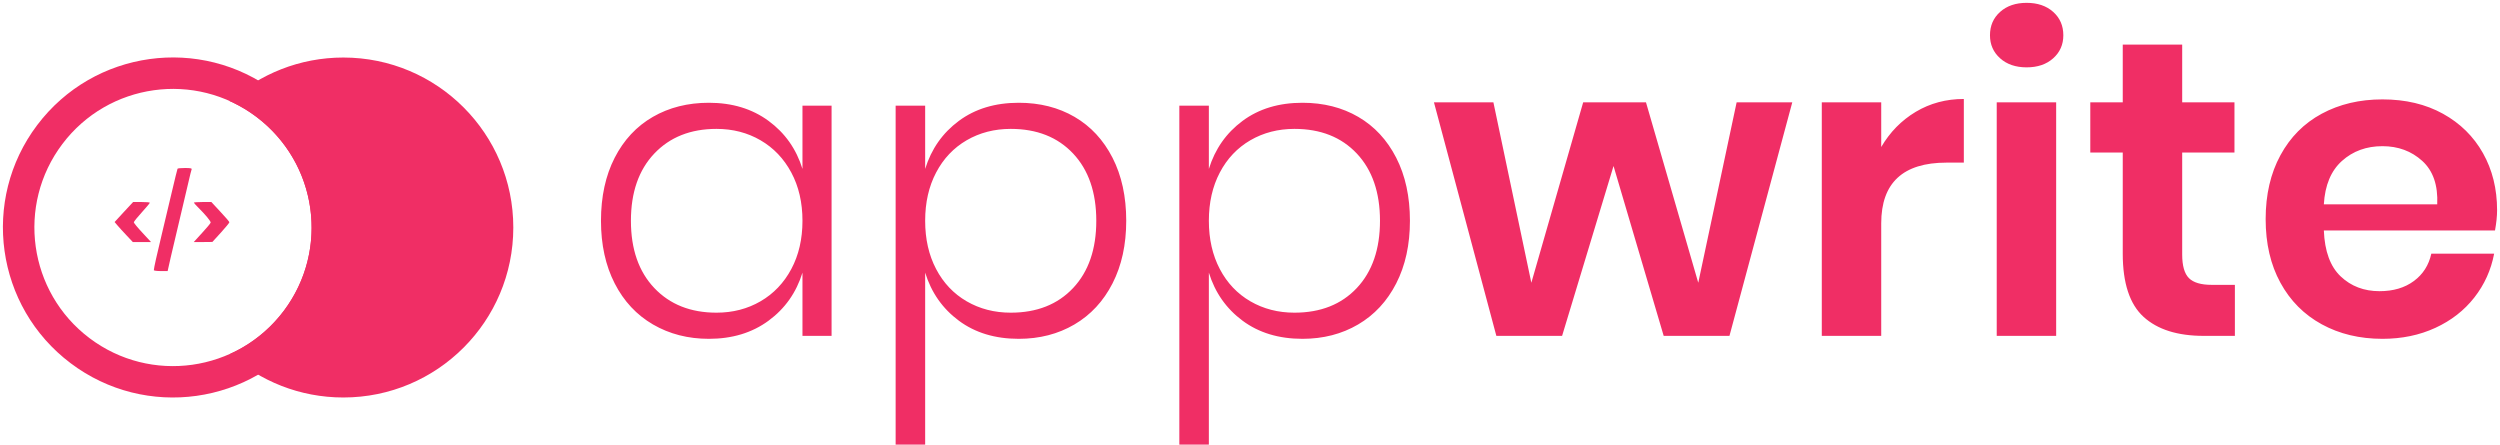
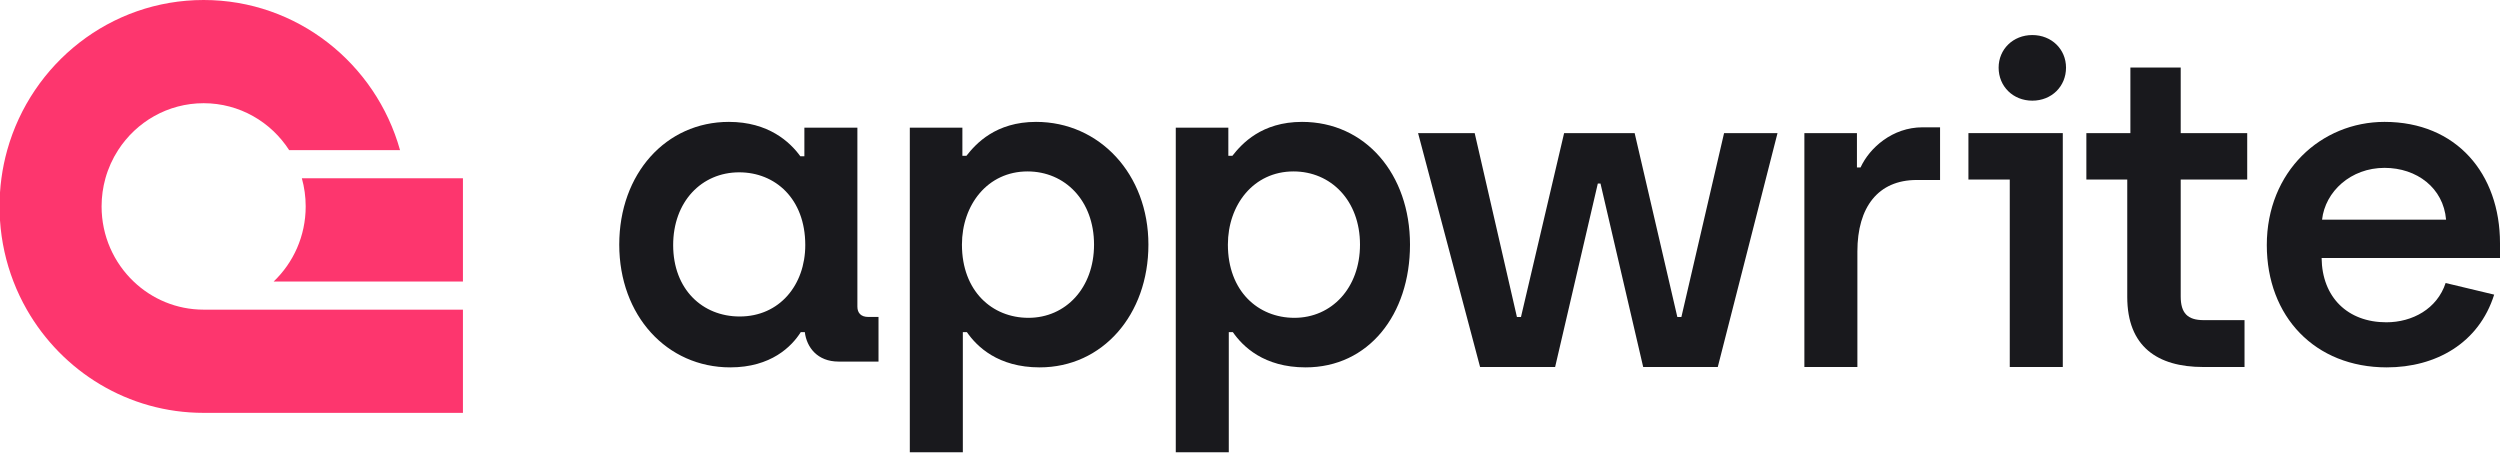
- <svg xmlns="http://www.w3.org/2000/svg" xmlns:ns1="https://boxy-svg.com" viewBox="0 0 956 170">
-   <path d="M196.289 87c0 35.899-29.101 65-65 65-16.675 0-31.883-6.279-43.389-16.601 18.433-8.298 31.266-26.827 31.266-48.353 0-21.553-12.865-40.101-31.335-48.384C99.346 28.304 114.581 22 131.289 22c35.899 0 65 29.101 65 65z" fill="#f02e65" />
-   <path d="M105.306 35.116a65 65 0 10-78.307 103.769 65 65 0 1078.307-103.77zM98.077 44.694a53 53 0 01-63.85 84.612 53 53 0 0163.85-84.612z" ns1:shape="ring 186.727 313.243 53 53 65 65 1@f84c4233" ns1:origin="0.499777 0.499705" fill="#f02e65" />
-   <path d="M271.084 39.297c8.92 0 16.523 2.31 22.81 6.93 6.287 4.62 10.61 10.743 12.97 18.37v-24.18h11.13v88.02h-11.13v-24.18c-2.36 7.633-6.683 13.76-12.97 18.38-6.287 4.62-13.89 6.93-22.81 6.93-7.953 0-15.073-1.827-21.36-5.48-6.287-3.653-11.177-8.893-14.67-15.72-3.493-6.827-5.24-14.807-5.24-23.94 0-9.24 1.747-17.273 5.24-24.1 3.493-6.82 8.357-12.03 14.59-15.63 6.233-3.6 13.38-5.4 21.44-5.4zm2.9 9.99c-9.887 0-17.813 3.143-23.78 9.43-5.96 6.287-8.94 14.857-8.94 25.71 0 10.853 2.98 19.423 8.94 25.71 5.967 6.287 13.893 9.43 23.78 9.43 6.233 0 11.847-1.45 16.84-4.35 5-2.9 8.923-7.01 11.77-12.33 2.847-5.32 4.27-11.473 4.27-18.46s-1.423-13.137-4.27-18.45c-2.847-5.32-6.77-9.433-11.77-12.34-4.993-2.9-10.607-4.35-16.84-4.35zm115.577-9.99c8.06 0 15.18 1.8 21.36 5.4 6.18 3.6 11.017 8.81 14.51 15.63 3.493 6.827 5.24 14.86 5.24 24.1 0 9.133-1.747 17.113-5.24 23.94-3.493 6.827-8.357 12.067-14.59 15.72-6.233 3.653-13.327 5.48-21.28 5.48-9.027 0-16.657-2.31-22.89-6.93-6.233-4.62-10.53-10.747-12.89-18.38v65.77h-11.29V40.417h11.29v24.18c2.36-7.627 6.657-13.75 12.89-18.37 6.233-4.62 13.863-6.93 22.89-6.93zm-3.06 9.99c-6.233 0-11.85 1.45-16.85 4.35-4.993 2.907-8.887 7.02-11.68 12.34-2.793 5.313-4.19 11.463-4.19 18.45s1.397 13.14 4.19 18.46 6.687 9.43 11.68 12.33c5 2.9 10.617 4.35 16.85 4.35 9.993 0 17.947-3.143 23.86-9.43 5.907-6.287 8.86-14.857 8.86-25.71 0-10.853-2.953-19.423-8.86-25.71-5.913-6.287-13.867-9.43-23.86-9.43zm111.547-9.99c8.06 0 15.18 1.8 21.36 5.4 6.18 3.6 11.017 8.81 14.51 15.63 3.493 6.827 5.24 14.86 5.24 24.1 0 9.133-1.747 17.113-5.24 23.94-3.493 6.827-8.357 12.067-14.59 15.72-6.233 3.653-13.327 5.48-21.28 5.48-9.027 0-16.657-2.31-22.89-6.93-6.233-4.62-10.53-10.747-12.89-18.38v65.77h-11.29V40.417h11.29v24.18c2.36-7.627 6.657-13.75 12.89-18.37 6.233-4.62 13.863-6.93 22.89-6.93zm-3.06 9.99c-6.233 0-11.85 1.45-16.85 4.35-4.993 2.907-8.887 7.02-11.68 12.34-2.793 5.313-4.19 11.463-4.19 18.45s1.397 13.14 4.19 18.46 6.687 9.43 11.68 12.33c5 2.9 10.617 4.35 16.85 4.35 9.993 0 17.947-3.143 23.86-9.43 5.907-6.287 8.86-14.857 8.86-25.71 0-10.853-2.953-19.423-8.86-25.71-5.913-6.287-13.867-9.43-23.86-9.43zM664.085 39.137h21.28l-24.02 89.3h-25.15l-19.18-64.96-19.67 64.96h-25.14l-23.86-89.3h22.73l14.51 68.99 19.82-68.99h24.02l19.99 68.99 14.67-68.99zm55.295 17.08c3.326-5.693 7.73-10.18 13.21-13.46 5.486-3.273 11.613-4.91 18.38-4.91v24.34h-6.61c-16.654 0-24.98 7.737-24.98 23.21v43.04h-22.73v-89.3h22.73v17.08zm41.587-42.72c0-3.653 1.29-6.633 3.87-8.94 2.58-2.313 5.964-3.47 10.15-3.47 4.194 0 7.58 1.157 10.16 3.47 2.58 2.307 3.87 5.287 3.87 8.94 0 3.547-1.29 6.477-3.87 8.79-2.58 2.313-5.966 3.47-10.16 3.47-4.186 0-7.57-1.157-10.15-3.47s-3.87-5.243-3.87-8.79zm2.58 25.64h22.73v89.3h-22.73v-89.3zm82.213 69.79h8.86v19.51h-11.93c-9.994 0-17.65-2.417-22.97-7.25-5.32-4.84-7.98-12.9-7.98-24.18v-38.69h-12.41v-19.18h12.41v-22.09h22.73v22.09h19.99v19.18h-19.99v39.01c0 4.3.86 7.31 2.58 9.03 1.72 1.713 4.623 2.57 8.71 2.57zm109.126-28.53c0 2.26-.267 4.84-.8 7.74h-65.45c.32 7.953 2.47 13.81 6.45 17.57 3.973 3.76 8.916 5.64 14.83 5.64 5.266 0 9.643-1.29 13.13-3.87 3.493-2.573 5.723-6.063 6.69-10.47h24.02c-1.18 6.233-3.704 11.82-7.57 16.76-3.874 4.947-8.844 8.817-14.91 11.61-6.074 2.793-12.817 4.19-20.23 4.19-8.707 0-16.447-1.853-23.22-5.56-6.767-3.707-12.03-9-15.79-15.88-3.767-6.88-5.65-14.993-5.65-24.34 0-9.353 1.883-17.493 5.65-24.42 3.76-6.933 9.023-12.227 15.79-15.88 6.773-3.653 14.513-5.48 23.22-5.48 8.806 0 16.516 1.827 23.13 5.48 6.606 3.653 11.71 8.677 15.31 15.07 3.6 6.393 5.4 13.673 5.4 21.84zm-22.89-2.25c.326-7.313-1.58-12.85-5.72-16.61s-9.217-5.64-15.23-5.64c-6.127 0-11.287 1.88-15.48 5.64-4.194 3.76-6.504 9.297-6.93 16.61h43.36z" style="white-space:pre" fill="#f02e65" />
-   <path d="M67.894 64.511c-.078.192-1.072 4.095-2.142 8.725-1.111 4.63-2.871 11.938-3.864 16.262-1.915 7.92-3.063 13.124-3.063 13.813 0 .19 1.187.345 2.64.345h2.641l1.185-5.282c.69-2.869 2.221-9.451 3.445-14.616 1.225-5.166 2.716-11.441 3.291-13.967.573-2.526 1.147-4.82 1.263-5.088.115-.344-.537-.458-2.526-.458-1.493 0-2.795.114-2.87.266zM47.345 81.079l-3.52 3.827 1.034 1.224c.572.688 2.143 2.411 3.482 3.827l2.449 2.601h6.964l-3.29-3.559c-1.8-1.911-3.292-3.749-3.292-3.978 0-.268 1.378-1.989 3.062-3.826 1.683-1.874 3.061-3.483 3.061-3.674 0-.153-1.454-.268-3.214-.268h-3.176l-3.56 3.826zm26.785-3.597c0 .116.651.842 1.453 1.646 2.987 2.984 5.091 5.511 4.976 6.007-.076.269-1.531 2.066-3.29 3.941l-3.175 3.482h3.557l3.559-.038 3.251-3.558c1.8-1.988 3.253-3.751 3.253-3.98 0-.19-1.53-1.989-3.444-4.016l-3.442-3.713h-3.331c-1.875 0-3.367.115-3.367.229z" fill="#f02e65" />
+ <svg xmlns="http://www.w3.org/2000/svg" style="max-inline-size:100%" width="200" height="37" viewBox="0 0 200 37" fill="none">
+   <path d="M58.419 29.39C61.69 29.39 63.343 27.712 64.062 26.569H64.386C64.53 27.783 65.392 28.926 67.082 28.926H70.281V25.355H69.454C68.879 25.355 68.591 25.034 68.591 24.534V10.215H64.35V12.5H64.026C63.2 11.357 61.474 9.751 58.311 9.751C53.278 9.751 49.54 13.893 49.54 19.57C49.54 25.248 53.35 29.39 58.419 29.39ZM59.174 25.319C56.19 25.319 53.853 23.141 53.853 19.606C53.853 16.142 56.118 13.786 59.138 13.786C62.013 13.786 64.422 15.892 64.422 19.606C64.422 22.784 62.373 25.319 59.174 25.319Z" fill="#19191D" />
+   <path d="M72.785 36.181H77.027V26.569H77.35C78.141 27.712 79.831 29.39 83.174 29.39C88.206 29.39 91.873 25.176 91.873 19.57C91.873 13.928 87.955 9.751 82.886 9.751C79.651 9.751 78.069 11.5 77.315 12.464H76.991V10.215H72.785V36.181ZM82.275 25.426C79.364 25.426 76.955 23.284 76.955 19.57C76.955 16.392 79.004 13.714 82.203 13.714C85.187 13.714 87.523 16.035 87.523 19.57C87.523 23.034 85.259 25.426 82.275 25.426Z" fill="#19191D" />
+   <path d="M94.062 36.181H98.303V26.569H98.627C99.418 27.712 101.107 29.39 104.45 29.39C109.483 29.39 112.8 25.176 112.8 19.57C112.8 13.928 109.231 9.751 104.163 9.751C100.927 9.751 99.346 11.5 98.591 12.464H98.267V10.215H94.062V36.181ZM103.551 25.426C100.64 25.426 98.231 23.284 98.231 19.57C98.231 16.392 100.28 13.714 103.48 13.714C106.463 13.714 108.8 16.035 108.8 19.57C108.8 23.034 106.535 25.426 103.551 25.426Z" fill="#19191D" />
+   <path d="M118.407 29.36H124.41L127.825 14.684H128.04L131.455 29.36H137.422L142.201 10.649H137.926L134.511 25.361H134.187L130.772 10.649H125.129L121.678 25.361H121.354L117.975 10.649H113.446L118.407 29.36Z" fill="#19191D" />
+   <path d="M144.35 29.36H148.591V20.112C148.591 16.577 150.245 14.399 153.336 14.399H155.205V10.185H153.803C151.395 10.185 149.562 11.828 148.843 13.399H148.555V10.649H144.35V29.36Z" fill="#19191D" />
+   <path d="M176.255 29.36H179.562V25.611H176.291C174.997 25.611 174.457 25.04 174.457 23.718V14.363H179.777V10.649H174.457V5.4H170.431V10.649H166.909V14.363H170.18V23.754C170.18 27.718 172.588 29.36 176.255 29.36Z" fill="#19191D" />
+   <path d="M190.941 29.39C194.86 29.39 198.31 27.462 199.533 23.57L195.65 22.641C194.967 24.712 192.99 25.783 190.906 25.783C187.814 25.783 185.765 23.784 185.729 20.642H200V19.463C200 13.893 196.513 9.751 190.762 9.751C185.693 9.751 181.344 13.714 181.344 19.606C181.344 25.319 185.19 29.39 190.941 29.39ZM185.765 17.571C186.017 15.321 188.066 13.429 190.762 13.429C193.35 13.429 195.471 15.035 195.686 17.571H185.765Z" fill="#19191D" />
+   <path fill-rule="evenodd" clip-rule="evenodd" d="M165.023 29.36H160.781V14.363H157.474V10.649H165.023V29.36Z" fill="#19191D" />
+   <path d="M162.586 8.053C164.132 8.053 165.282 6.91 165.282 5.41C165.282 3.946 164.132 2.804 162.586 2.804C161.041 2.804 159.89 3.946 159.89 5.41C159.89 6.91 161.041 8.053 162.586 8.053Z" fill="#19191D" />
+   <path d="M37.035 24.772V33.029H16.291C10.247 33.029 4.97 29.709 2.147 24.772C1.737 24.055 1.377 23.302 1.076 22.52C0.485 20.989 0.113 19.346 0 17.631V15.399C0.024 15.016 0.063 14.637 0.114 14.263C0.217 13.494 0.373 12.742 0.577 12.011C2.515 5.079 8.816 0 16.291 0C23.765 0 30.066 5.079 32.003 12.011H23.134C21.677 9.751 19.157 8.257 16.291 8.257C13.425 8.257 10.904 9.751 9.448 12.011C9.004 12.698 8.66 13.455 8.434 14.263C8.234 14.979 8.127 15.734 8.127 16.515C8.127 18.882 9.111 21.015 10.689 22.52C12.151 23.917 14.122 24.772 16.291 24.772H37.035Z" fill="#FD366E" />
+   <path d="M37.035 14.263V22.52H21.893C23.471 21.015 24.455 18.882 24.455 16.515C24.455 15.734 24.348 14.979 24.148 14.263H37.035Z" fill="#FD366E" />
</svg>
